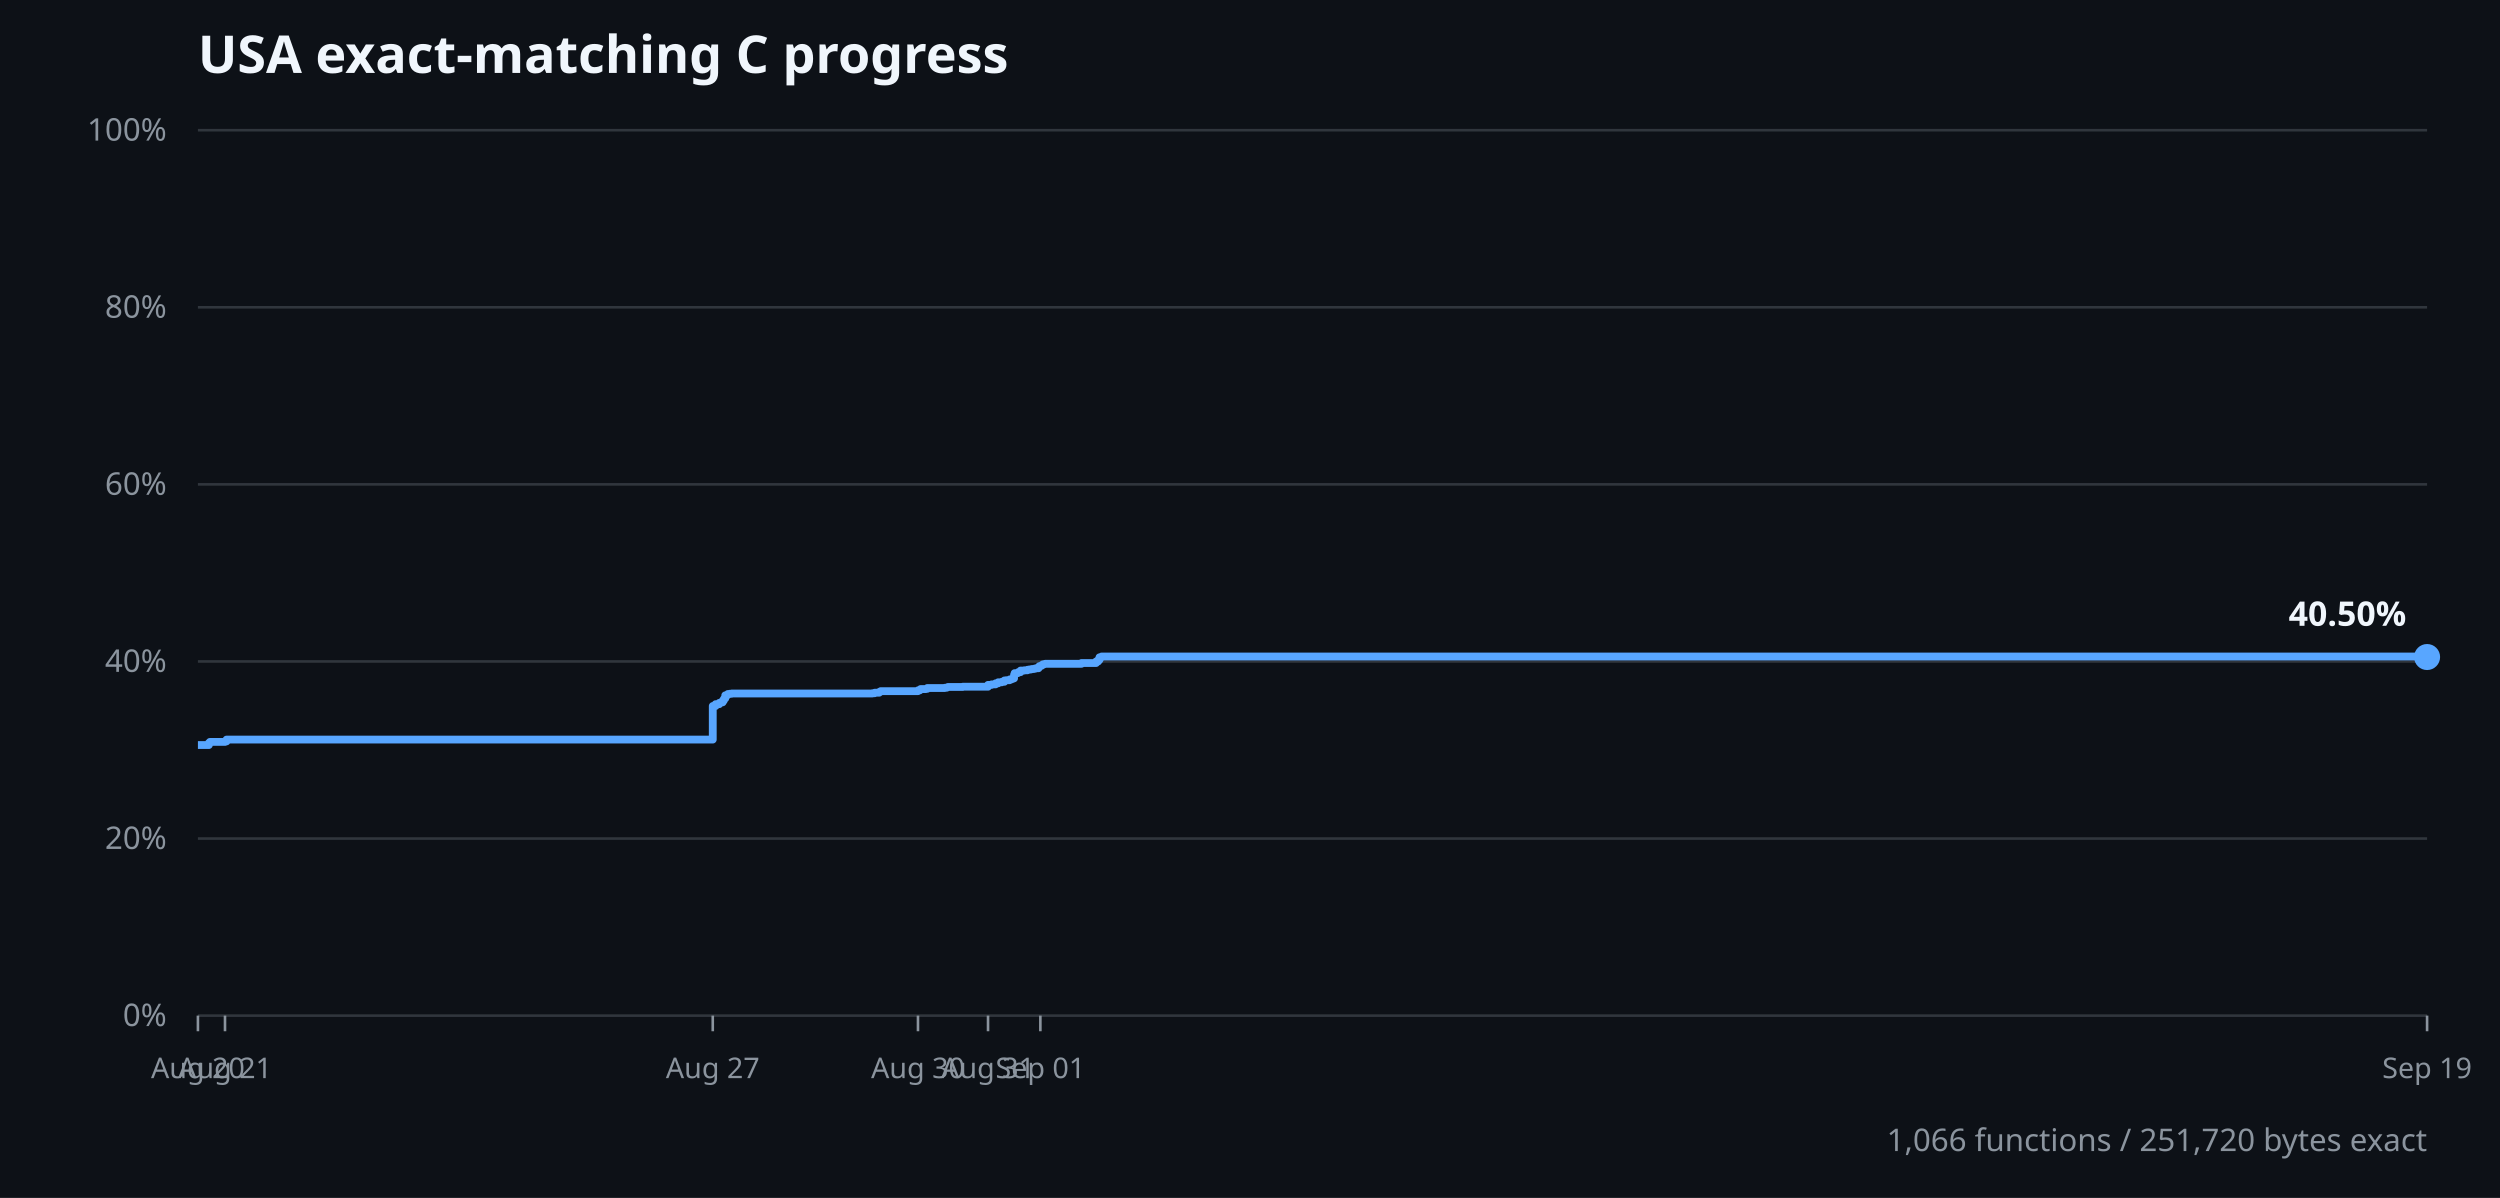
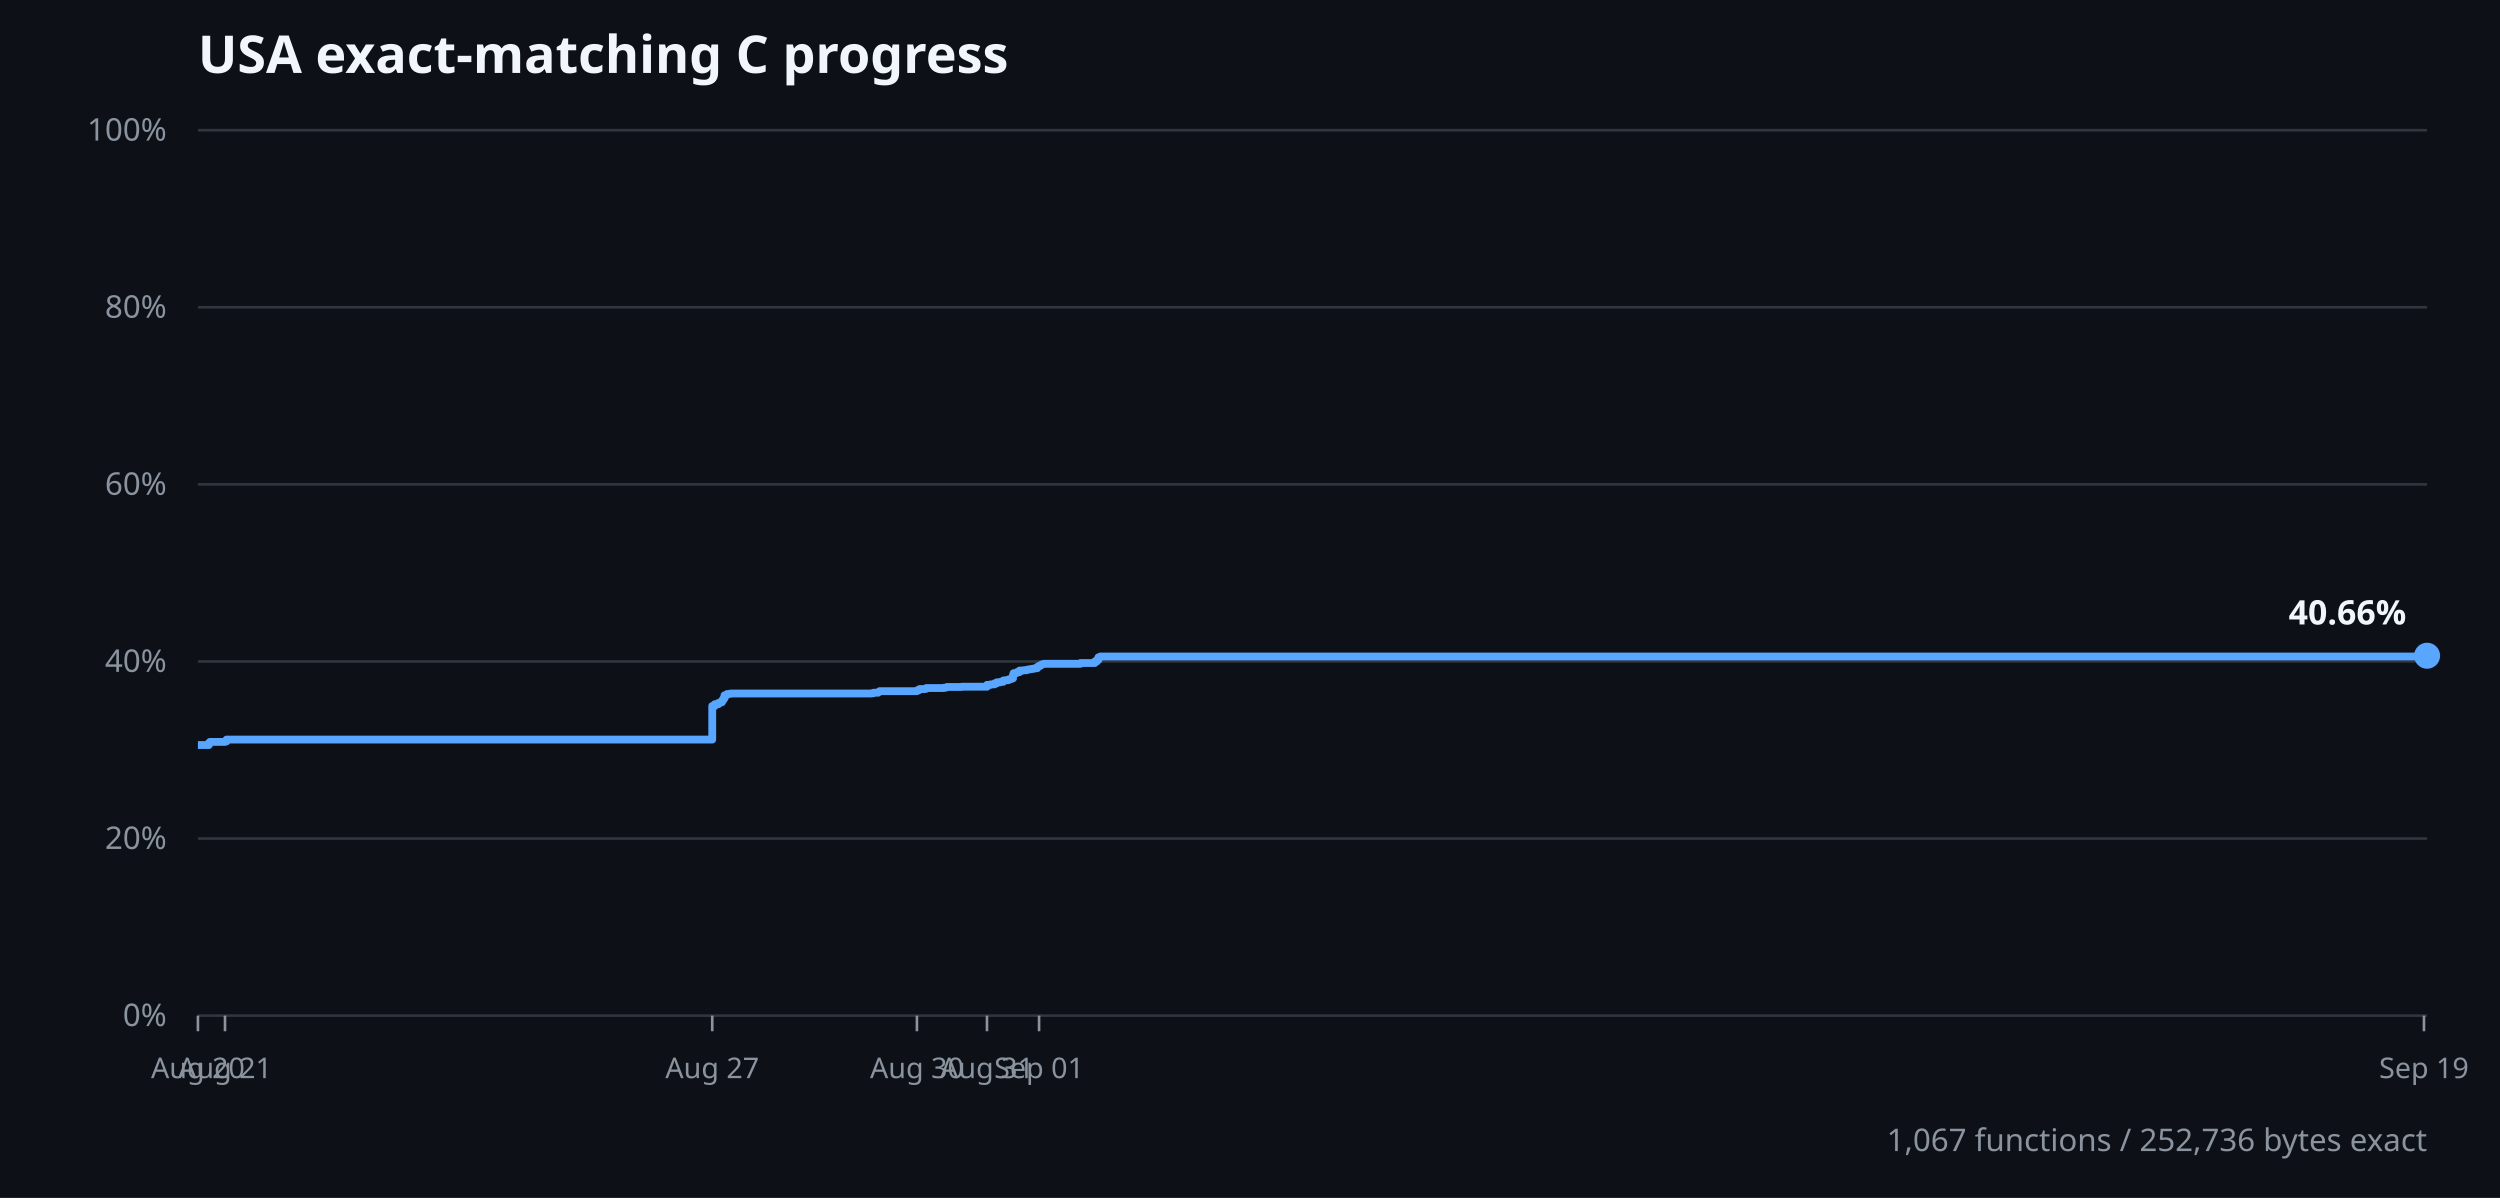
<svg xmlns="http://www.w3.org/2000/svg" width="960" height="460" viewBox="0 0 960 460" role="img">
  <rect width="100%" height="100%" fill="#0d1117" />
  <text x="76" y="28" fill="#f0f6fc" font-family="sans-serif" font-size="20" font-weight="600">USA exact-matching C progress</text>
  <line x1="76" y1="390.0" x2="932" y2="390.0" stroke="#30363d" />
  <text x="64" y="394.0" text-anchor="end" fill="#8b949e" font-family="sans-serif" font-size="12">0%</text>
  <line x1="76" y1="322.0" x2="932" y2="322.0" stroke="#30363d" />
  <text x="64" y="326.0" text-anchor="end" fill="#8b949e" font-family="sans-serif" font-size="12">20%</text>
  <line x1="76" y1="254.0" x2="932" y2="254.0" stroke="#30363d" />
  <text x="64" y="258.0" text-anchor="end" fill="#8b949e" font-family="sans-serif" font-size="12">40%</text>
  <line x1="76" y1="186.0" x2="932" y2="186.0" stroke="#30363d" />
  <text x="64" y="190.0" text-anchor="end" fill="#8b949e" font-family="sans-serif" font-size="12">60%</text>
  <line x1="76" y1="118.0" x2="932" y2="118.0" stroke="#30363d" />
  <text x="64" y="122.0" text-anchor="end" fill="#8b949e" font-family="sans-serif" font-size="12">80%</text>
  <line x1="76" y1="50.0" x2="932" y2="50.0" stroke="#30363d" />
  <text x="64" y="54.0" text-anchor="end" fill="#8b949e" font-family="sans-serif" font-size="12">100%</text>
  <line x1="76.0" y1="390" x2="76.0" y2="396" stroke="#8b949e" />
  <text x="76.0" y="414" text-anchor="middle" fill="#8b949e" font-family="sans-serif" font-size="11">Aug 20</text>
  <line x1="86.4" y1="390" x2="86.4" y2="396" stroke="#8b949e" />
  <text x="86.4" y="414" text-anchor="middle" fill="#8b949e" font-family="sans-serif" font-size="11">Aug 21</text>
-   <line x1="273.7" y1="390" x2="273.7" y2="396" stroke="#8b949e" />
-   <text x="273.7" y="414" text-anchor="middle" fill="#8b949e" font-family="sans-serif" font-size="11">Aug 27</text>
-   <line x1="352.5" y1="390" x2="352.5" y2="396" stroke="#8b949e" />
-   <text x="352.5" y="414" text-anchor="middle" fill="#8b949e" font-family="sans-serif" font-size="11">Aug 30</text>
-   <line x1="379.4" y1="390" x2="379.4" y2="396" stroke="#8b949e" />
-   <text x="379.4" y="414" text-anchor="middle" fill="#8b949e" font-family="sans-serif" font-size="11">Aug 31</text>
-   <line x1="399.5" y1="390" x2="399.5" y2="396" stroke="#8b949e" />
-   <text x="399.5" y="414" text-anchor="middle" fill="#8b949e" font-family="sans-serif" font-size="11">Sep 01</text>
-   <line x1="932.0" y1="390" x2="932.0" y2="396" stroke="#8b949e" />
-   <text x="932.0" y="414" text-anchor="middle" fill="#8b949e" font-family="sans-serif" font-size="11">Sep 19</text>
-   <path d="M 76.0 286.1 H 80.2 V 285.3 H 80.6 V 284.9 H 86.4 V 284.7 H 87.0 V 284.0 H 273.7 V 271.1 H 274.8 V 270.4 H 276.2 V 269.9 H 276.8 V 269.7 H 277.5 V 269.1 H 277.9 V 268.5 H 278.1 V 268.2 H 278.5 V 267.0 H 279.3 V 266.7 H 279.5 V 266.5 H 280.2 V 266.4 H 280.6 V 266.4 H 281.0 V 266.3 H 335.0 V 266.2 H 335.9 V 266.0 H 336.5 V 266.0 H 337.3 V 266.0 H 337.6 V 265.8 H 337.8 V 265.6 H 338.2 V 265.4 H 338.7 V 265.4 H 352.5 V 265.1 H 353.2 V 264.8 H 353.5 V 264.6 H 355.3 V 264.6 H 355.5 V 264.6 H 355.6 V 264.5 H 356.1 V 264.2 H 362.8 V 264.1 H 363.5 V 264.0 H 363.8 V 263.9 H 364.0 V 263.8 H 369.7 V 263.7 H 379.4 V 263.0 H 380.8 V 262.8 H 382.3 V 262.4 H 383.3 V 262.0 H 384.7 V 261.8 H 385.2 V 261.8 H 385.7 V 261.3 H 386.4 V 261.2 H 387.7 V 260.9 H 388.4 V 260.7 H 388.9 V 260.5 H 389.4 V 259.1 H 389.6 V 258.5 H 390.4 V 258.5 H 390.8 V 258.4 H 391.0 V 258.1 H 391.9 V 257.5 H 393.3 V 257.4 H 393.9 V 257.4 H 394.5 V 257.2 H 395.1 V 257.1 H 395.8 V 257.0 H 396.2 V 256.9 H 397.0 V 256.8 H 397.5 V 256.7 H 397.8 V 256.6 H 398.8 V 256.1 H 399.1 V 255.8 H 399.5 V 255.7 H 399.9 V 255.5 H 400.2 V 255.3 H 400.5 V 255.1 H 401.0 V 255.0 H 401.3 V 254.9 H 415.3 V 254.6 H 420.9 V 254.0 H 421.7 V 253.4 H 422.2 V 252.4 H 423.0 V 252.1 H 932.0 V 252.3" fill="none" stroke="#58a6ff" stroke-width="3" stroke-linejoin="round" />
-   <circle cx="932.0" cy="252.3" r="5" fill="#58a6ff" />
-   <text x="924.0" y="240.3" text-anchor="end" fill="#f0f6fc" font-family="sans-serif" font-size="13" font-weight="600">40.50%</text>
-   <text x="932" y="442" text-anchor="end" fill="#8b949e" font-family="sans-serif" font-size="12">1,066 functions / 251,720 bytes exact</text>
+   <line x1="273.5" y1="390" x2="273.5" y2="396" stroke="#8b949e" />
+   <text x="273.5" y="414" text-anchor="middle" fill="#8b949e" font-family="sans-serif" font-size="11">Aug 27</text>
+   <line x1="352.1" y1="390" x2="352.1" y2="396" stroke="#8b949e" />
+   <text x="352.1" y="414" text-anchor="middle" fill="#8b949e" font-family="sans-serif" font-size="11">Aug 30</text>
+   <line x1="379.0" y1="390" x2="379.0" y2="396" stroke="#8b949e" />
+   <text x="379.0" y="414" text-anchor="middle" fill="#8b949e" font-family="sans-serif" font-size="11">Aug 31</text>
+   <line x1="399.0" y1="390" x2="399.0" y2="396" stroke="#8b949e" />
+   <text x="399.0" y="414" text-anchor="middle" fill="#8b949e" font-family="sans-serif" font-size="11">Sep 01</text>
+   <line x1="930.8" y1="390" x2="930.8" y2="396" stroke="#8b949e" />
+   <text x="930.8" y="414" text-anchor="middle" fill="#8b949e" font-family="sans-serif" font-size="11">Sep 19</text>
+   <path d="M 76.0 286.1 H 80.2 V 285.3 H 80.6 V 284.9 H 86.4 V 284.7 H 87.0 V 284.0 H 273.5 V 271.1 H 274.5 V 270.4 H 275.9 V 269.9 H 276.5 V 269.7 H 277.2 V 269.1 H 277.6 V 268.5 H 277.8 V 268.2 H 278.2 V 267.0 H 279.0 V 266.7 H 279.2 V 266.5 H 280.0 V 266.4 H 280.3 V 266.4 H 280.7 V 266.3 H 334.7 V 266.2 H 335.5 V 266.0 H 336.1 V 266.0 H 336.9 V 266.0 H 337.2 V 265.8 H 337.5 V 265.6 H 337.8 V 265.4 H 338.3 V 265.4 H 352.1 V 265.1 H 352.8 V 264.8 H 353.1 V 264.6 H 354.9 V 264.6 H 355.1 V 264.6 H 355.2 V 264.5 H 355.7 V 264.2 H 362.4 V 264.1 H 363.1 V 264.0 H 363.4 V 263.9 H 363.6 V 263.8 H 369.3 V 263.7 H 379.0 V 263.0 H 380.4 V 262.8 H 381.9 V 262.4 H 382.8 V 262.0 H 384.2 V 261.8 H 384.7 V 261.8 H 385.3 V 261.3 H 386.0 V 261.2 H 387.2 V 260.9 H 387.9 V 260.7 H 388.5 V 260.5 H 389.0 V 259.1 H 389.2 V 258.5 H 390.0 V 258.5 H 390.3 V 258.4 H 390.5 V 258.1 H 391.5 V 257.5 H 392.8 V 257.4 H 393.4 V 257.4 H 394.1 V 257.2 H 394.7 V 257.1 H 395.3 V 257.0 H 395.7 V 256.9 H 396.5 V 256.8 H 397.1 V 256.7 H 397.4 V 256.6 H 398.3 V 256.1 H 398.7 V 255.8 H 399.0 V 255.7 H 399.5 V 255.5 H 399.7 V 255.3 H 400.1 V 255.1 H 400.5 V 255.0 H 400.8 V 254.9 H 414.9 V 254.6 H 420.4 V 254.0 H 421.2 V 253.4 H 421.8 V 252.4 H 422.5 V 252.1 H 930.8 V 252.3 H 932.0 V 251.8" fill="none" stroke="#58a6ff" stroke-width="3" stroke-linejoin="round" />
+   <circle cx="932.0" cy="251.8" r="5" fill="#58a6ff" />
+   <text x="924.0" y="239.8" text-anchor="end" fill="#f0f6fc" font-family="sans-serif" font-size="13" font-weight="600">40.66%</text>
+   <text x="932" y="442" text-anchor="end" fill="#8b949e" font-family="sans-serif" font-size="12">1,067 functions / 252,736 bytes exact</text>
</svg>
